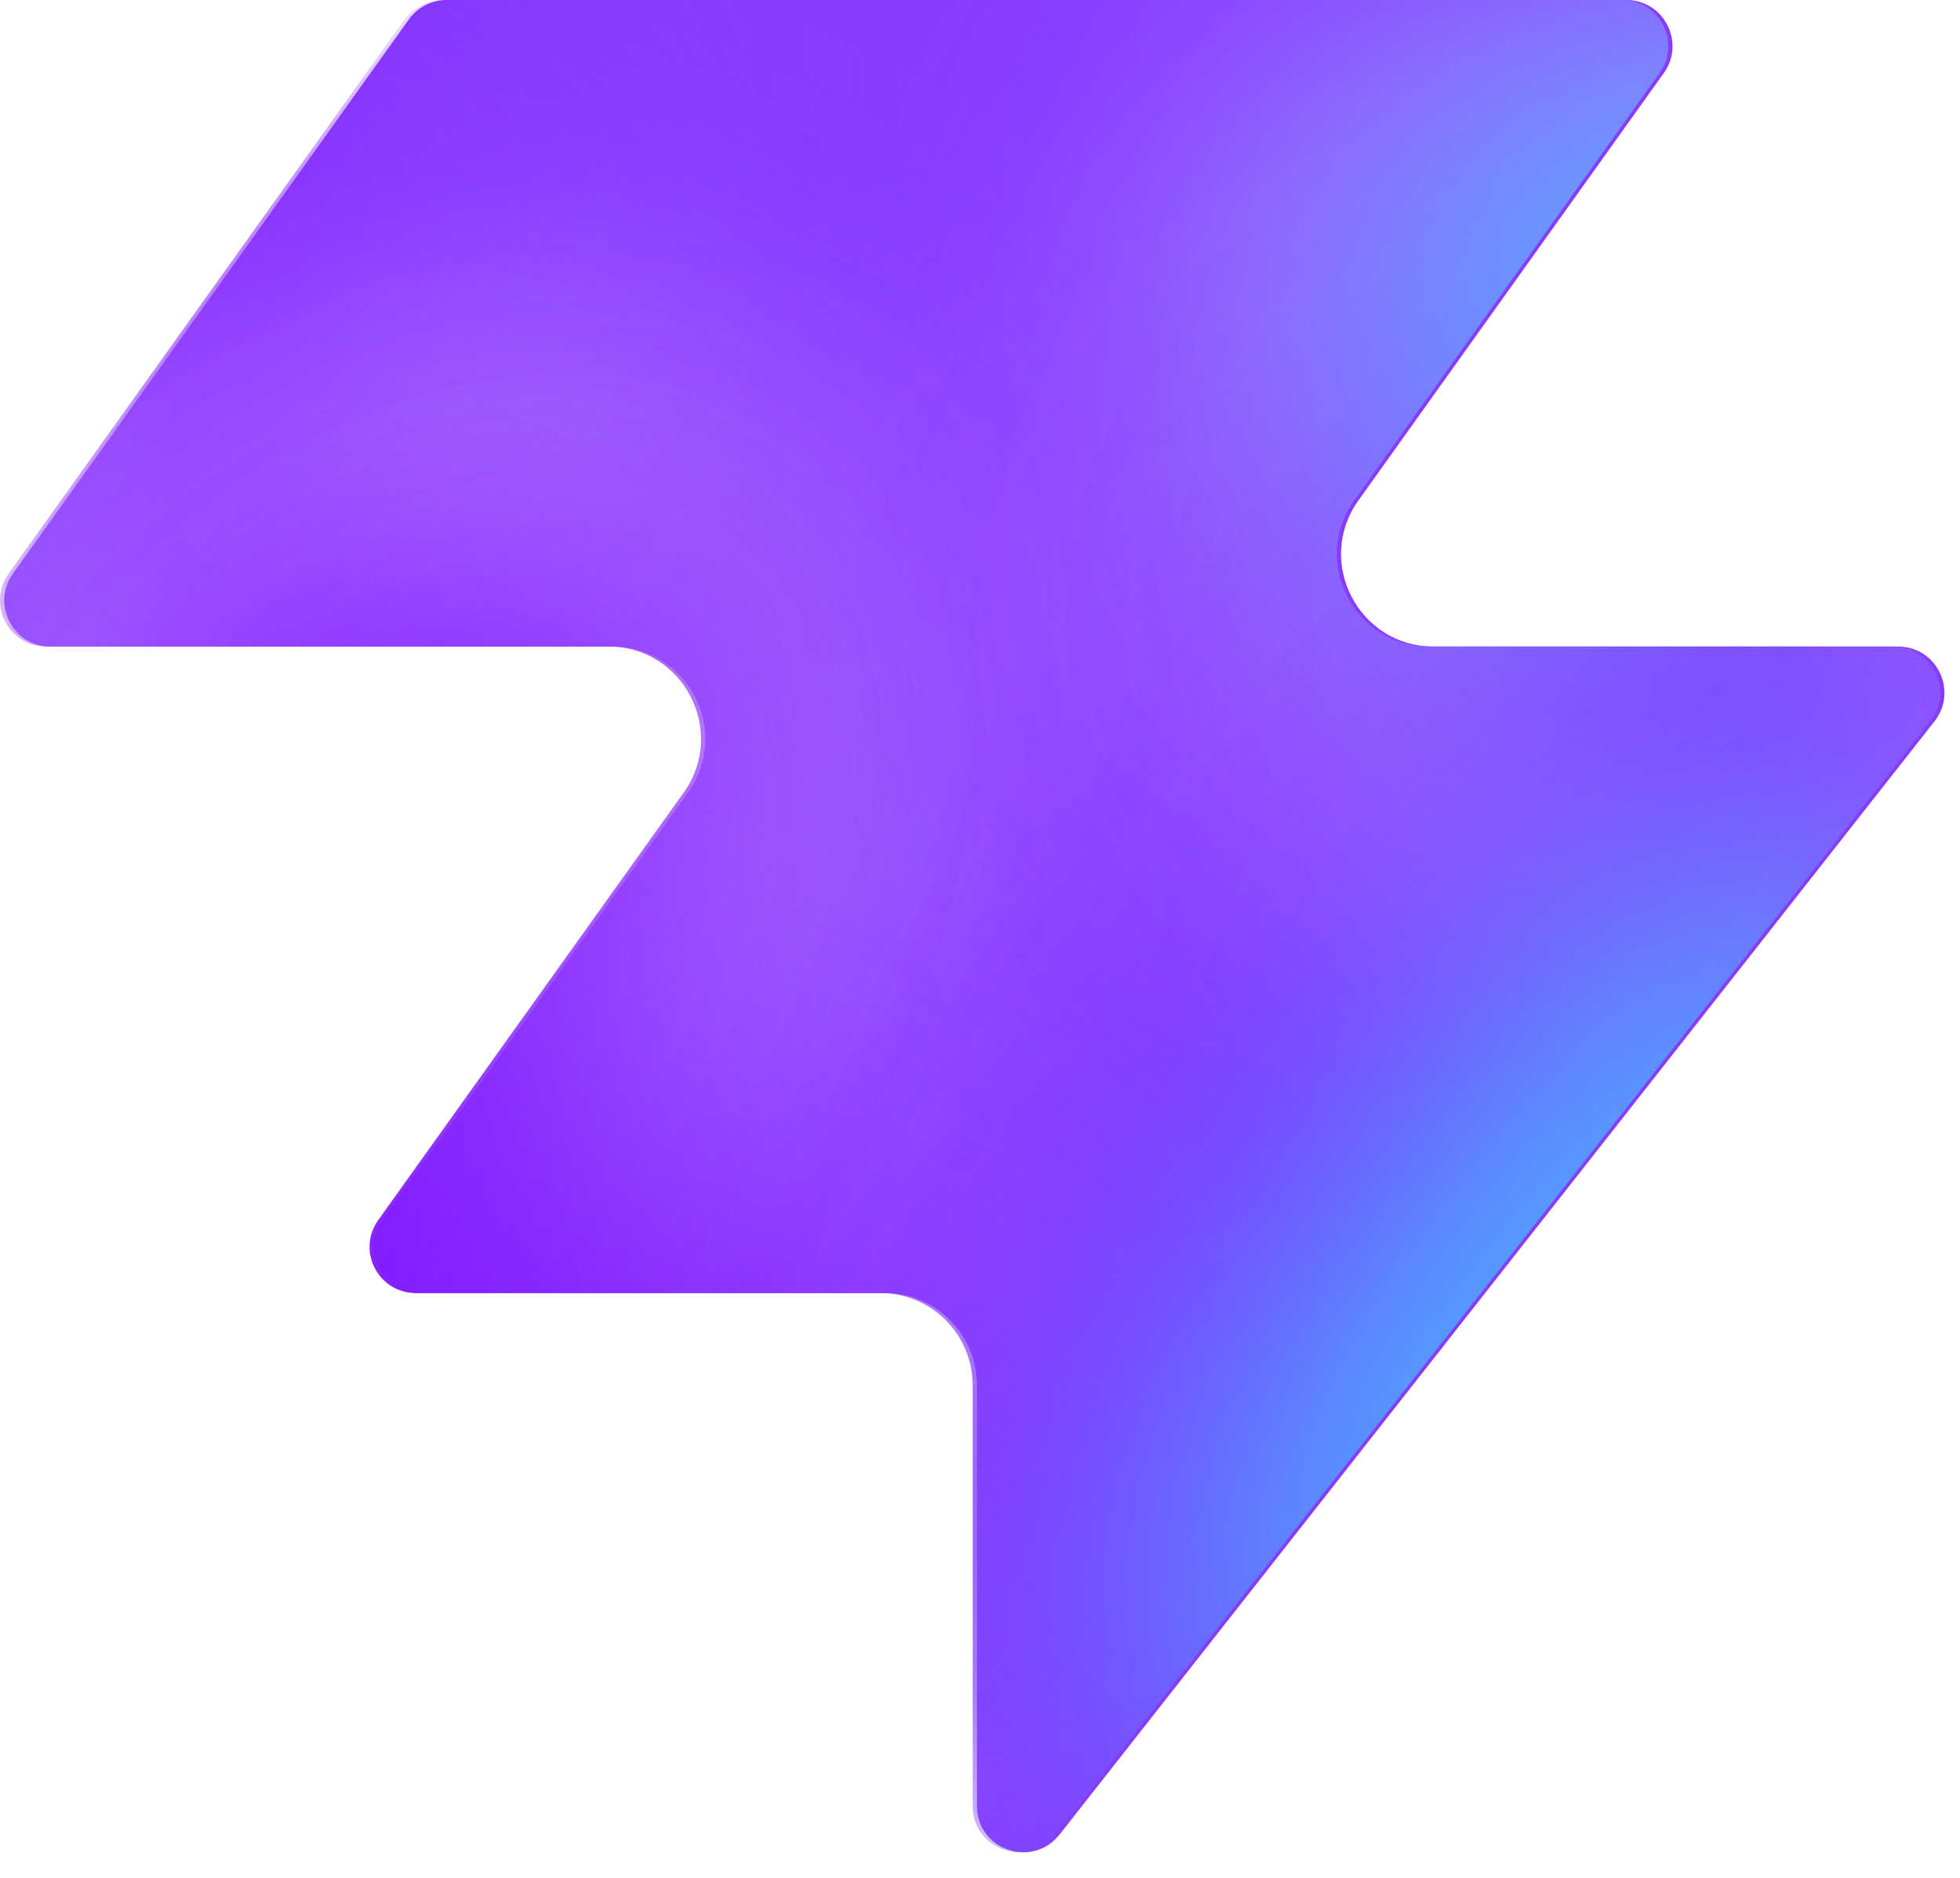
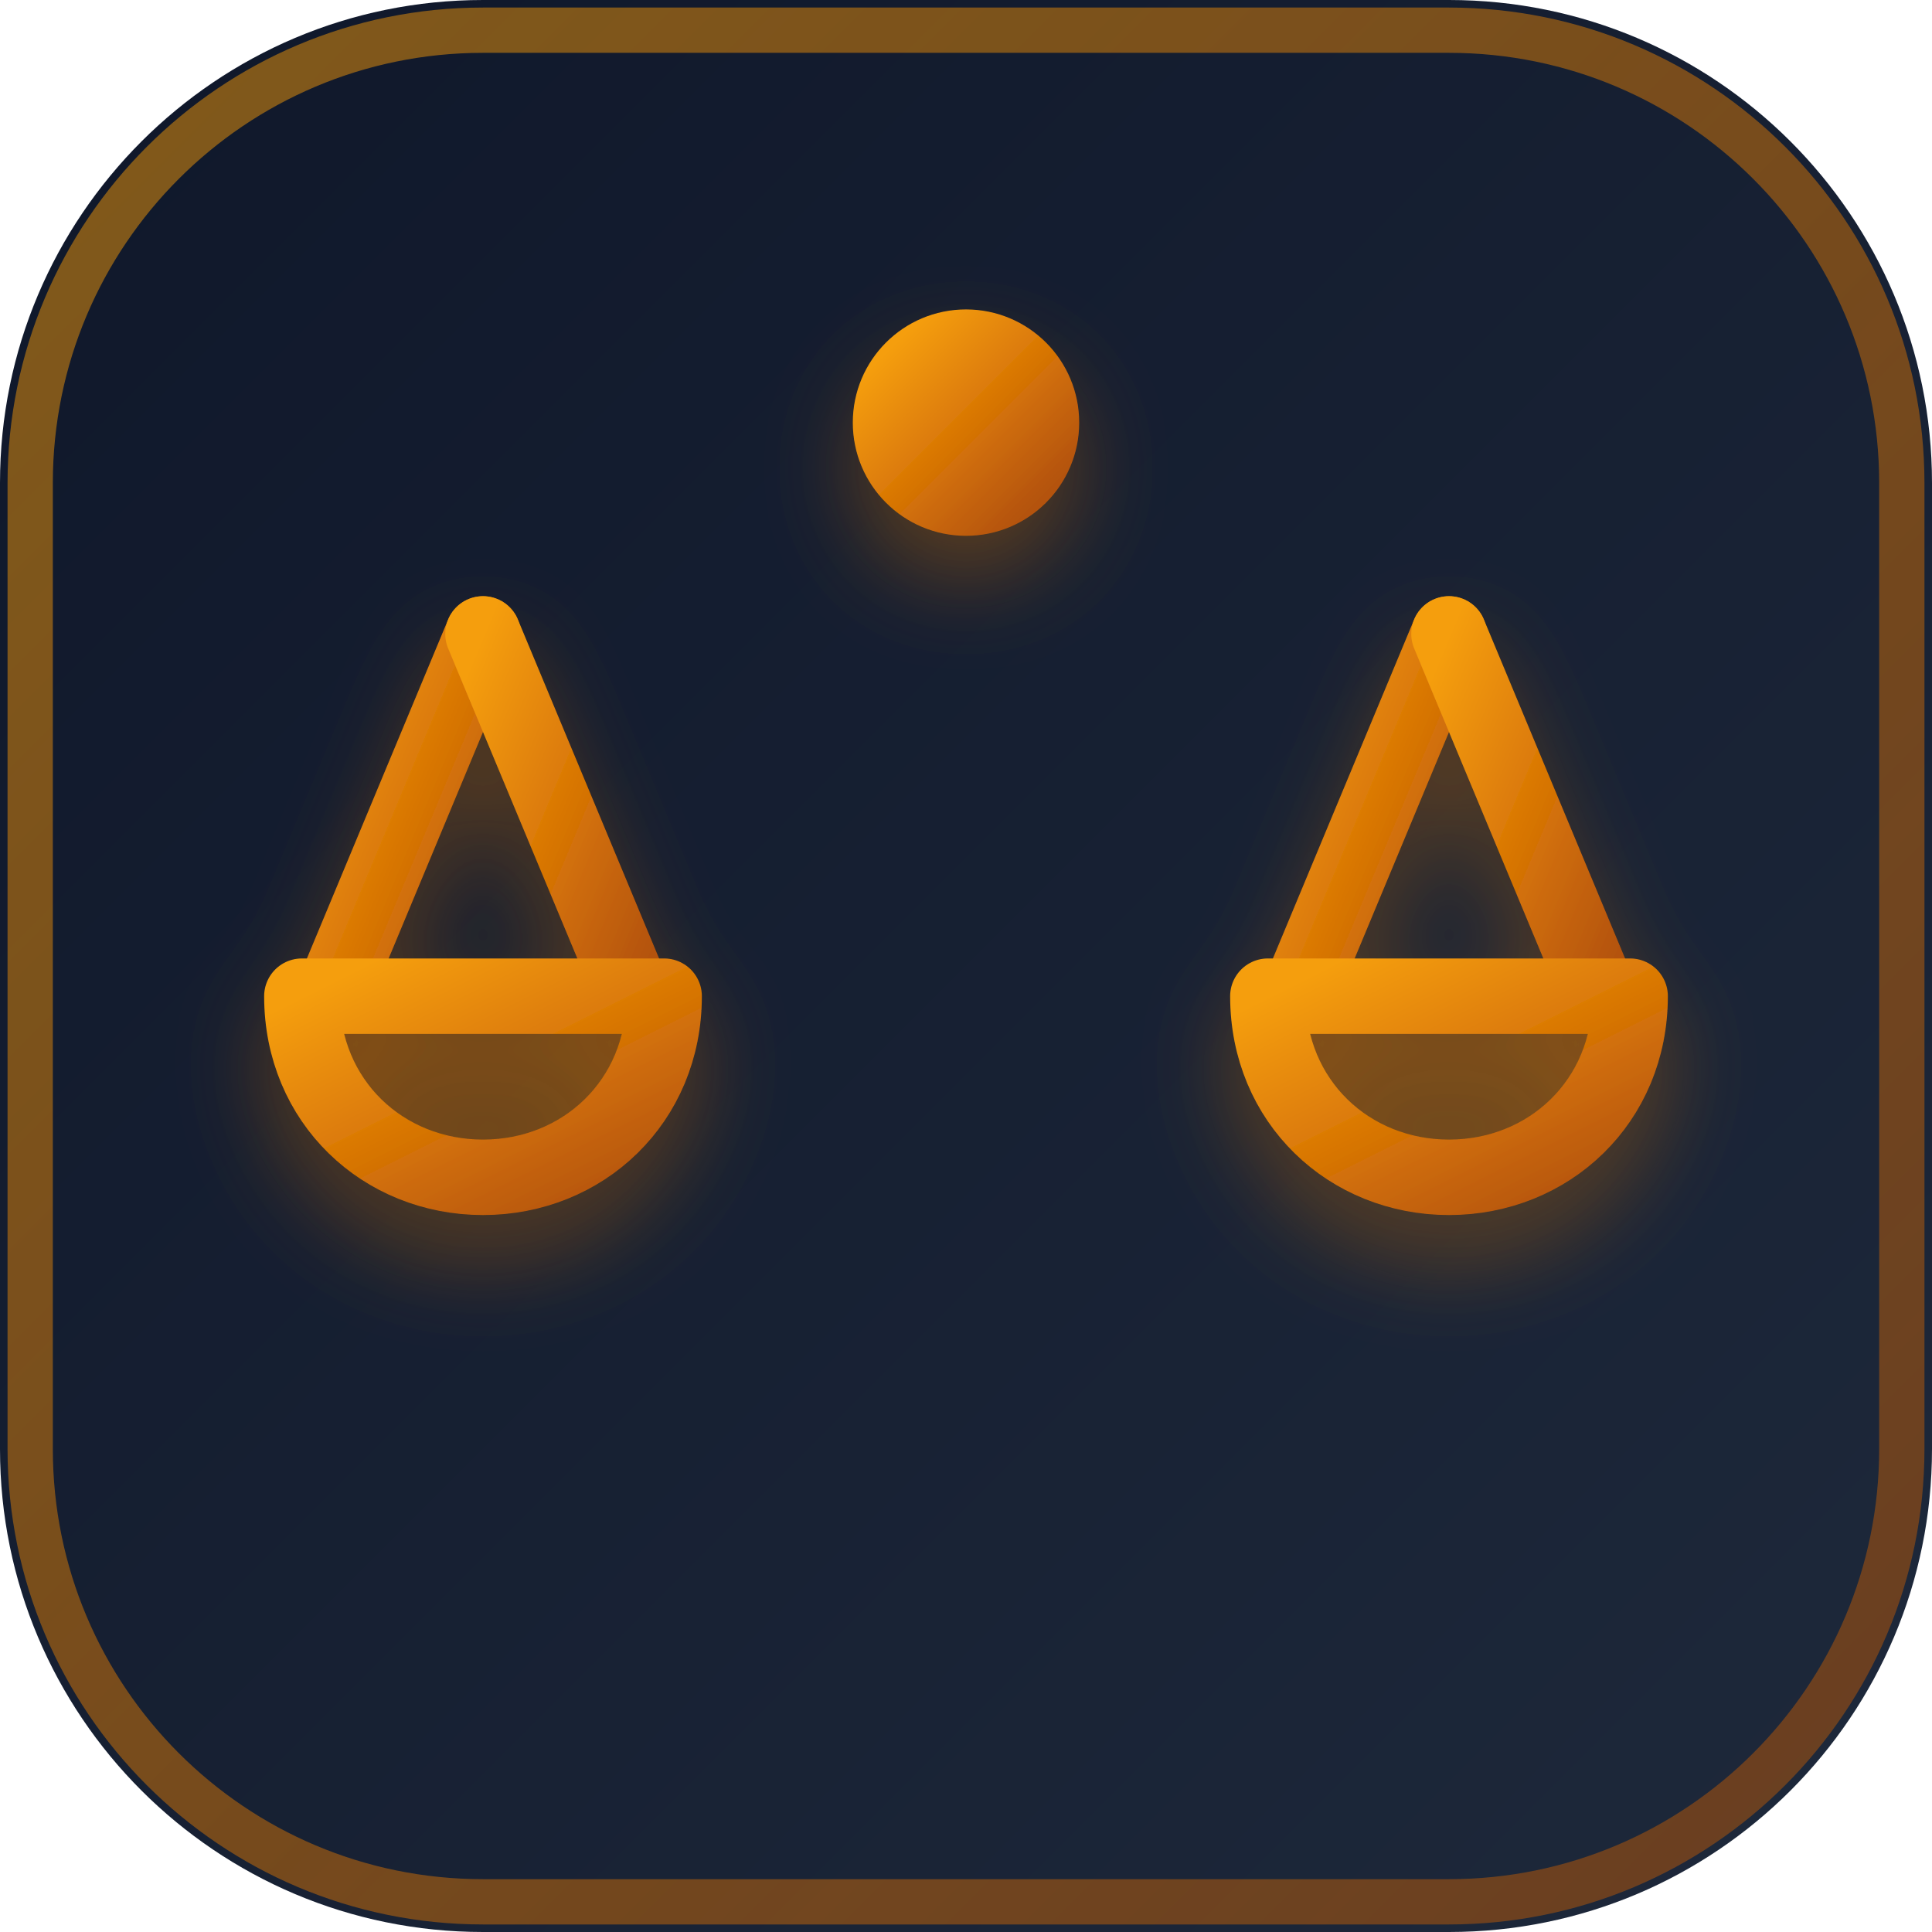
- <svg xmlns="http://www.w3.org/2000/svg" width="48" height="46" fill="none" viewBox="0 0 48 46">
-   <path fill="#863bff" d="M25.946 44.938c-.664.845-2.021.375-2.021-.698V33.937a2.26 2.26 0 0 0-2.262-2.262H10.287c-.92 0-1.456-1.04-.92-1.788l7.48-10.471c1.07-1.497 0-3.578-1.842-3.578H1.237c-.92 0-1.456-1.04-.92-1.788L10.013.474c.214-.297.556-.474.92-.474h28.894c.92 0 1.456 1.04.92 1.788l-7.48 10.471c-1.07 1.498 0 3.579 1.842 3.579h11.377c.943 0 1.473 1.088.89 1.83L25.947 44.94z" style="fill:#863bff;fill:color(display-p3 .525 .23 1);fill-opacity:1" />
-   <mask id="a" width="48" height="46" x="0" y="0" maskUnits="userSpaceOnUse" style="mask-type:alpha">
-     <path fill="#000" d="M25.842 44.938c-.664.844-2.021.375-2.021-.698V33.937a2.26 2.26 0 0 0-2.262-2.262H10.183c-.92 0-1.456-1.04-.92-1.788l7.48-10.471c1.07-1.498 0-3.579-1.842-3.579H1.133c-.92 0-1.456-1.04-.92-1.787L9.91.473c.214-.297.556-.474.92-.474h28.894c.92 0 1.456 1.04.92 1.788l-7.48 10.471c-1.07 1.498 0 3.578 1.842 3.578h11.377c.943 0 1.473 1.088.89 1.832L25.843 44.94z" style="fill:#000;fill-opacity:1" />
-   </mask>
-   <g mask="url(#a)">
-     <g filter="url(#b)">
-       <ellipse cx="5.508" cy="14.704" fill="#ede6ff" rx="5.508" ry="14.704" style="fill:#ede6ff;fill:color(display-p3 .927 .903 1);fill-opacity:1" transform="matrix(.00324 1 1 -.00324 -4.47 31.516)" />
-     </g>
-     <g filter="url(#c)">
-       <ellipse cx="10.399" cy="29.851" fill="#ede6ff" rx="10.399" ry="29.851" style="fill:#ede6ff;fill:color(display-p3 .927 .903 1);fill-opacity:1" transform="matrix(.00324 1 1 -.00324 -39.328 7.883)" />
-     </g>
-     <g filter="url(#d)">
-       <ellipse cx="5.508" cy="30.487" fill="#7e14ff" rx="5.508" ry="30.487" style="fill:#7e14ff;fill:color(display-p3 .492 .077 1);fill-opacity:1" transform="rotate(89.814 -25.913 -14.639)scale(1 -1)" />
-     </g>
-     <g filter="url(#e)">
-       <ellipse cx="5.508" cy="30.599" fill="#7e14ff" rx="5.508" ry="30.599" style="fill:#7e14ff;fill:color(display-p3 .492 .077 1);fill-opacity:1" transform="rotate(89.814 -32.644 -3.334)scale(1 -1)" />
-     </g>
-     <g filter="url(#f)">
-       <ellipse cx="5.508" cy="30.599" fill="#7e14ff" rx="5.508" ry="30.599" style="fill:#7e14ff;fill:color(display-p3 .492 .077 1);fill-opacity:1" transform="matrix(.00324 1 1 -.00324 -34.34 30.47)" />
-     </g>
-     <g filter="url(#g)">
-       <ellipse cx="14.072" cy="22.078" fill="#ede6ff" rx="14.072" ry="22.078" style="fill:#ede6ff;fill:color(display-p3 .927 .903 1);fill-opacity:1" transform="rotate(93.35 24.506 48.493)scale(-1 1)" />
-     </g>
-     <g filter="url(#h)">
-       <ellipse cx="3.47" cy="21.501" fill="#7e14ff" rx="3.47" ry="21.501" style="fill:#7e14ff;fill:color(display-p3 .492 .077 1);fill-opacity:1" transform="rotate(89.009 28.708 47.59)scale(-1 1)" />
-     </g>
-     <g filter="url(#i)">
-       <ellipse cx="3.47" cy="21.501" fill="#7e14ff" rx="3.47" ry="21.501" style="fill:#7e14ff;fill:color(display-p3 .492 .077 1);fill-opacity:1" transform="rotate(89.009 28.708 47.59)scale(-1 1)" />
-     </g>
-     <g filter="url(#j)">
-       <ellipse cx=".387" cy="8.972" fill="#7e14ff" rx="4.407" ry="29.108" style="fill:#7e14ff;fill:color(display-p3 .492 .077 1);fill-opacity:1" transform="rotate(39.51 .387 8.972)" />
-     </g>
-     <g filter="url(#k)">
-       <ellipse cx="47.523" cy="-6.092" fill="#7e14ff" rx="4.407" ry="29.108" style="fill:#7e14ff;fill:color(display-p3 .492 .077 1);fill-opacity:1" transform="rotate(37.892 47.523 -6.092)" />
-     </g>
-     <g filter="url(#l)">
-       <ellipse cx="41.412" cy="6.333" fill="#47bfff" rx="5.971" ry="9.665" style="fill:#47bfff;fill:color(display-p3 .28 .748 1);fill-opacity:1" transform="rotate(37.892 41.412 6.333)" />
-     </g>
-     <g filter="url(#m)">
-       <ellipse cx="-1.879" cy="38.332" fill="#7e14ff" rx="4.407" ry="29.108" style="fill:#7e14ff;fill:color(display-p3 .492 .077 1);fill-opacity:1" transform="rotate(37.892 -1.88 38.332)" />
-     </g>
-     <g filter="url(#n)">
-       <ellipse cx="-1.879" cy="38.332" fill="#7e14ff" rx="4.407" ry="29.108" style="fill:#7e14ff;fill:color(display-p3 .492 .077 1);fill-opacity:1" transform="rotate(37.892 -1.88 38.332)" />
-     </g>
-     <g filter="url(#o)">
-       <ellipse cx="35.651" cy="29.907" fill="#7e14ff" rx="4.407" ry="29.108" style="fill:#7e14ff;fill:color(display-p3 .492 .077 1);fill-opacity:1" transform="rotate(37.892 35.651 29.907)" />
-     </g>
-     <g filter="url(#p)">
-       <ellipse cx="38.418" cy="32.4" fill="#47bfff" rx="5.971" ry="15.297" style="fill:#47bfff;fill:color(display-p3 .28 .748 1);fill-opacity:1" transform="rotate(37.892 38.418 32.4)" />
-     </g>
-   </g>
+ <svg xmlns="http://www.w3.org/2000/svg" viewBox="0 0 64 64" fill="none">
  <defs>
-     <filter id="b" width="60.045" height="41.654" x="-19.77" y="16.149" color-interpolation-filters="sRGB" filterUnits="userSpaceOnUse">
-       <feFlood flood-opacity="0" result="BackgroundImageFix" />
-       <feBlend in="SourceGraphic" in2="BackgroundImageFix" result="shape" />
-       <feGaussianBlur result="effect1_foregroundBlur_2002_17158" stdDeviation="7.659" />
-     </filter>
-     <filter id="c" width="90.34" height="51.437" x="-54.613" y="-7.533" color-interpolation-filters="sRGB" filterUnits="userSpaceOnUse">
-       <feFlood flood-opacity="0" result="BackgroundImageFix" />
-       <feBlend in="SourceGraphic" in2="BackgroundImageFix" result="shape" />
-       <feGaussianBlur result="effect1_foregroundBlur_2002_17158" stdDeviation="7.659" />
-     </filter>
-     <filter id="d" width="79.355" height="29.4" x="-49.64" y="2.03" color-interpolation-filters="sRGB" filterUnits="userSpaceOnUse">
-       <feFlood flood-opacity="0" result="BackgroundImageFix" />
-       <feBlend in="SourceGraphic" in2="BackgroundImageFix" result="shape" />
-       <feGaussianBlur result="effect1_foregroundBlur_2002_17158" stdDeviation="4.596" />
-     </filter>
-     <filter id="e" width="79.579" height="29.4" x="-45.045" y="20.029" color-interpolation-filters="sRGB" filterUnits="userSpaceOnUse">
-       <feFlood flood-opacity="0" result="BackgroundImageFix" />
-       <feBlend in="SourceGraphic" in2="BackgroundImageFix" result="shape" />
-       <feGaussianBlur result="effect1_foregroundBlur_2002_17158" stdDeviation="4.596" />
-     </filter>
-     <filter id="f" width="79.579" height="29.4" x="-43.513" y="21.178" color-interpolation-filters="sRGB" filterUnits="userSpaceOnUse">
-       <feFlood flood-opacity="0" result="BackgroundImageFix" />
-       <feBlend in="SourceGraphic" in2="BackgroundImageFix" result="shape" />
-       <feGaussianBlur result="effect1_foregroundBlur_2002_17158" stdDeviation="4.596" />
-     </filter>
-     <filter id="g" width="74.749" height="58.852" x="15.756" y="-17.901" color-interpolation-filters="sRGB" filterUnits="userSpaceOnUse">
-       <feFlood flood-opacity="0" result="BackgroundImageFix" />
-       <feBlend in="SourceGraphic" in2="BackgroundImageFix" result="shape" />
-       <feGaussianBlur result="effect1_foregroundBlur_2002_17158" stdDeviation="7.659" />
-     </filter>
-     <filter id="h" width="61.377" height="25.362" x="23.548" y="2.284" color-interpolation-filters="sRGB" filterUnits="userSpaceOnUse">
-       <feFlood flood-opacity="0" result="BackgroundImageFix" />
-       <feBlend in="SourceGraphic" in2="BackgroundImageFix" result="shape" />
-       <feGaussianBlur result="effect1_foregroundBlur_2002_17158" stdDeviation="4.596" />
-     </filter>
-     <filter id="i" width="61.377" height="25.362" x="23.548" y="2.284" color-interpolation-filters="sRGB" filterUnits="userSpaceOnUse">
-       <feFlood flood-opacity="0" result="BackgroundImageFix" />
-       <feBlend in="SourceGraphic" in2="BackgroundImageFix" result="shape" />
-       <feGaussianBlur result="effect1_foregroundBlur_2002_17158" stdDeviation="4.596" />
-     </filter>
-     <filter id="j" width="56.045" height="63.649" x="-27.636" y="-22.853" color-interpolation-filters="sRGB" filterUnits="userSpaceOnUse">
-       <feFlood flood-opacity="0" result="BackgroundImageFix" />
-       <feBlend in="SourceGraphic" in2="BackgroundImageFix" result="shape" />
-       <feGaussianBlur result="effect1_foregroundBlur_2002_17158" stdDeviation="4.596" />
-     </filter>
-     <filter id="k" width="54.814" height="64.646" x="20.116" y="-38.415" color-interpolation-filters="sRGB" filterUnits="userSpaceOnUse">
-       <feFlood flood-opacity="0" result="BackgroundImageFix" />
-       <feBlend in="SourceGraphic" in2="BackgroundImageFix" result="shape" />
-       <feGaussianBlur result="effect1_foregroundBlur_2002_17158" stdDeviation="4.596" />
-     </filter>
-     <filter id="l" width="33.541" height="35.313" x="24.641" y="-11.323" color-interpolation-filters="sRGB" filterUnits="userSpaceOnUse">
-       <feFlood flood-opacity="0" result="BackgroundImageFix" />
-       <feBlend in="SourceGraphic" in2="BackgroundImageFix" result="shape" />
-       <feGaussianBlur result="effect1_foregroundBlur_2002_17158" stdDeviation="4.596" />
-     </filter>
-     <filter id="m" width="54.814" height="64.646" x="-29.286" y="6.009" color-interpolation-filters="sRGB" filterUnits="userSpaceOnUse">
-       <feFlood flood-opacity="0" result="BackgroundImageFix" />
-       <feBlend in="SourceGraphic" in2="BackgroundImageFix" result="shape" />
-       <feGaussianBlur result="effect1_foregroundBlur_2002_17158" stdDeviation="4.596" />
-     </filter>
-     <filter id="n" width="54.814" height="64.646" x="-29.286" y="6.009" color-interpolation-filters="sRGB" filterUnits="userSpaceOnUse">
-       <feFlood flood-opacity="0" result="BackgroundImageFix" />
-       <feBlend in="SourceGraphic" in2="BackgroundImageFix" result="shape" />
-       <feGaussianBlur result="effect1_foregroundBlur_2002_17158" stdDeviation="4.596" />
-     </filter>
-     <filter id="o" width="54.814" height="64.646" x="8.244" y="-2.416" color-interpolation-filters="sRGB" filterUnits="userSpaceOnUse">
-       <feFlood flood-opacity="0" result="BackgroundImageFix" />
-       <feBlend in="SourceGraphic" in2="BackgroundImageFix" result="shape" />
-       <feGaussianBlur result="effect1_foregroundBlur_2002_17158" stdDeviation="4.596" />
-     </filter>
-     <filter id="p" width="39.409" height="43.623" x="18.713" y="10.588" color-interpolation-filters="sRGB" filterUnits="userSpaceOnUse">
-       <feFlood flood-opacity="0" result="BackgroundImageFix" />
-       <feBlend in="SourceGraphic" in2="BackgroundImageFix" result="shape" />
-       <feGaussianBlur result="effect1_foregroundBlur_2002_17158" stdDeviation="4.596" />
+     <linearGradient id="bgGrad" x1="0%" y1="0%" x2="100%" y2="100%">
+       <stop offset="0%" stop-color="#0F172A" />
+       <stop offset="100%" stop-color="#1E293B" />
+     </linearGradient>
+     <linearGradient id="goldGrad" x1="0%" y1="0%" x2="100%" y2="100%">
+       <stop offset="0%" stop-color="#F59E0B" />
+       <stop offset="50%" stop-color="#D97706" />
+       <stop offset="100%" stop-color="#B45309" />
+     </linearGradient>
+     <filter id="glow" x="-20%" y="-20%" width="140%" height="140%">
+       <feDropShadow dx="0" dy="1.5" stdDeviation="1.5" flood-color="#D97706" flood-opacity="0.35" />
    </filter>
  </defs>
+   <rect width="64" height="64" rx="16" fill="url(#bgGrad)" />
+   <rect width="62" height="62" x="1" y="1" rx="15" stroke="url(#goldGrad)" stroke-width="1.5" stroke-opacity="0.5" />
+   <g filter="url(#glow)" stroke="url(#goldGrad)" stroke-width="2.5" stroke-linecap="round" stroke-linejoin="round" fill="none">
+     <line x1="32" y1="14" x2="32" y2="48" />
+     <circle cx="32" cy="14" r="2.5" fill="url(#goldGrad)" />
+     <path d="M22 48h20" />
+     <line x1="16" y1="21" x2="48" y2="21" />
+     <line x1="16" y1="21" x2="11" y2="33" />
+     <line x1="16" y1="21" x2="21" y2="33" />
+     <path d="M10 33c0 3.5 2.7 6 6 6s6-2.5 6-6H10z" fill="#D97706" fill-opacity="0.35" />
+     <line x1="48" y1="21" x2="43" y2="33" />
+     <line x1="48" y1="21" x2="53" y2="33" />
+     <path d="M42 33c0 3.5 2.7 6 6 6s6-2.5 6-6H42z" fill="#D97706" fill-opacity="0.35" />
+   </g>
</svg>
